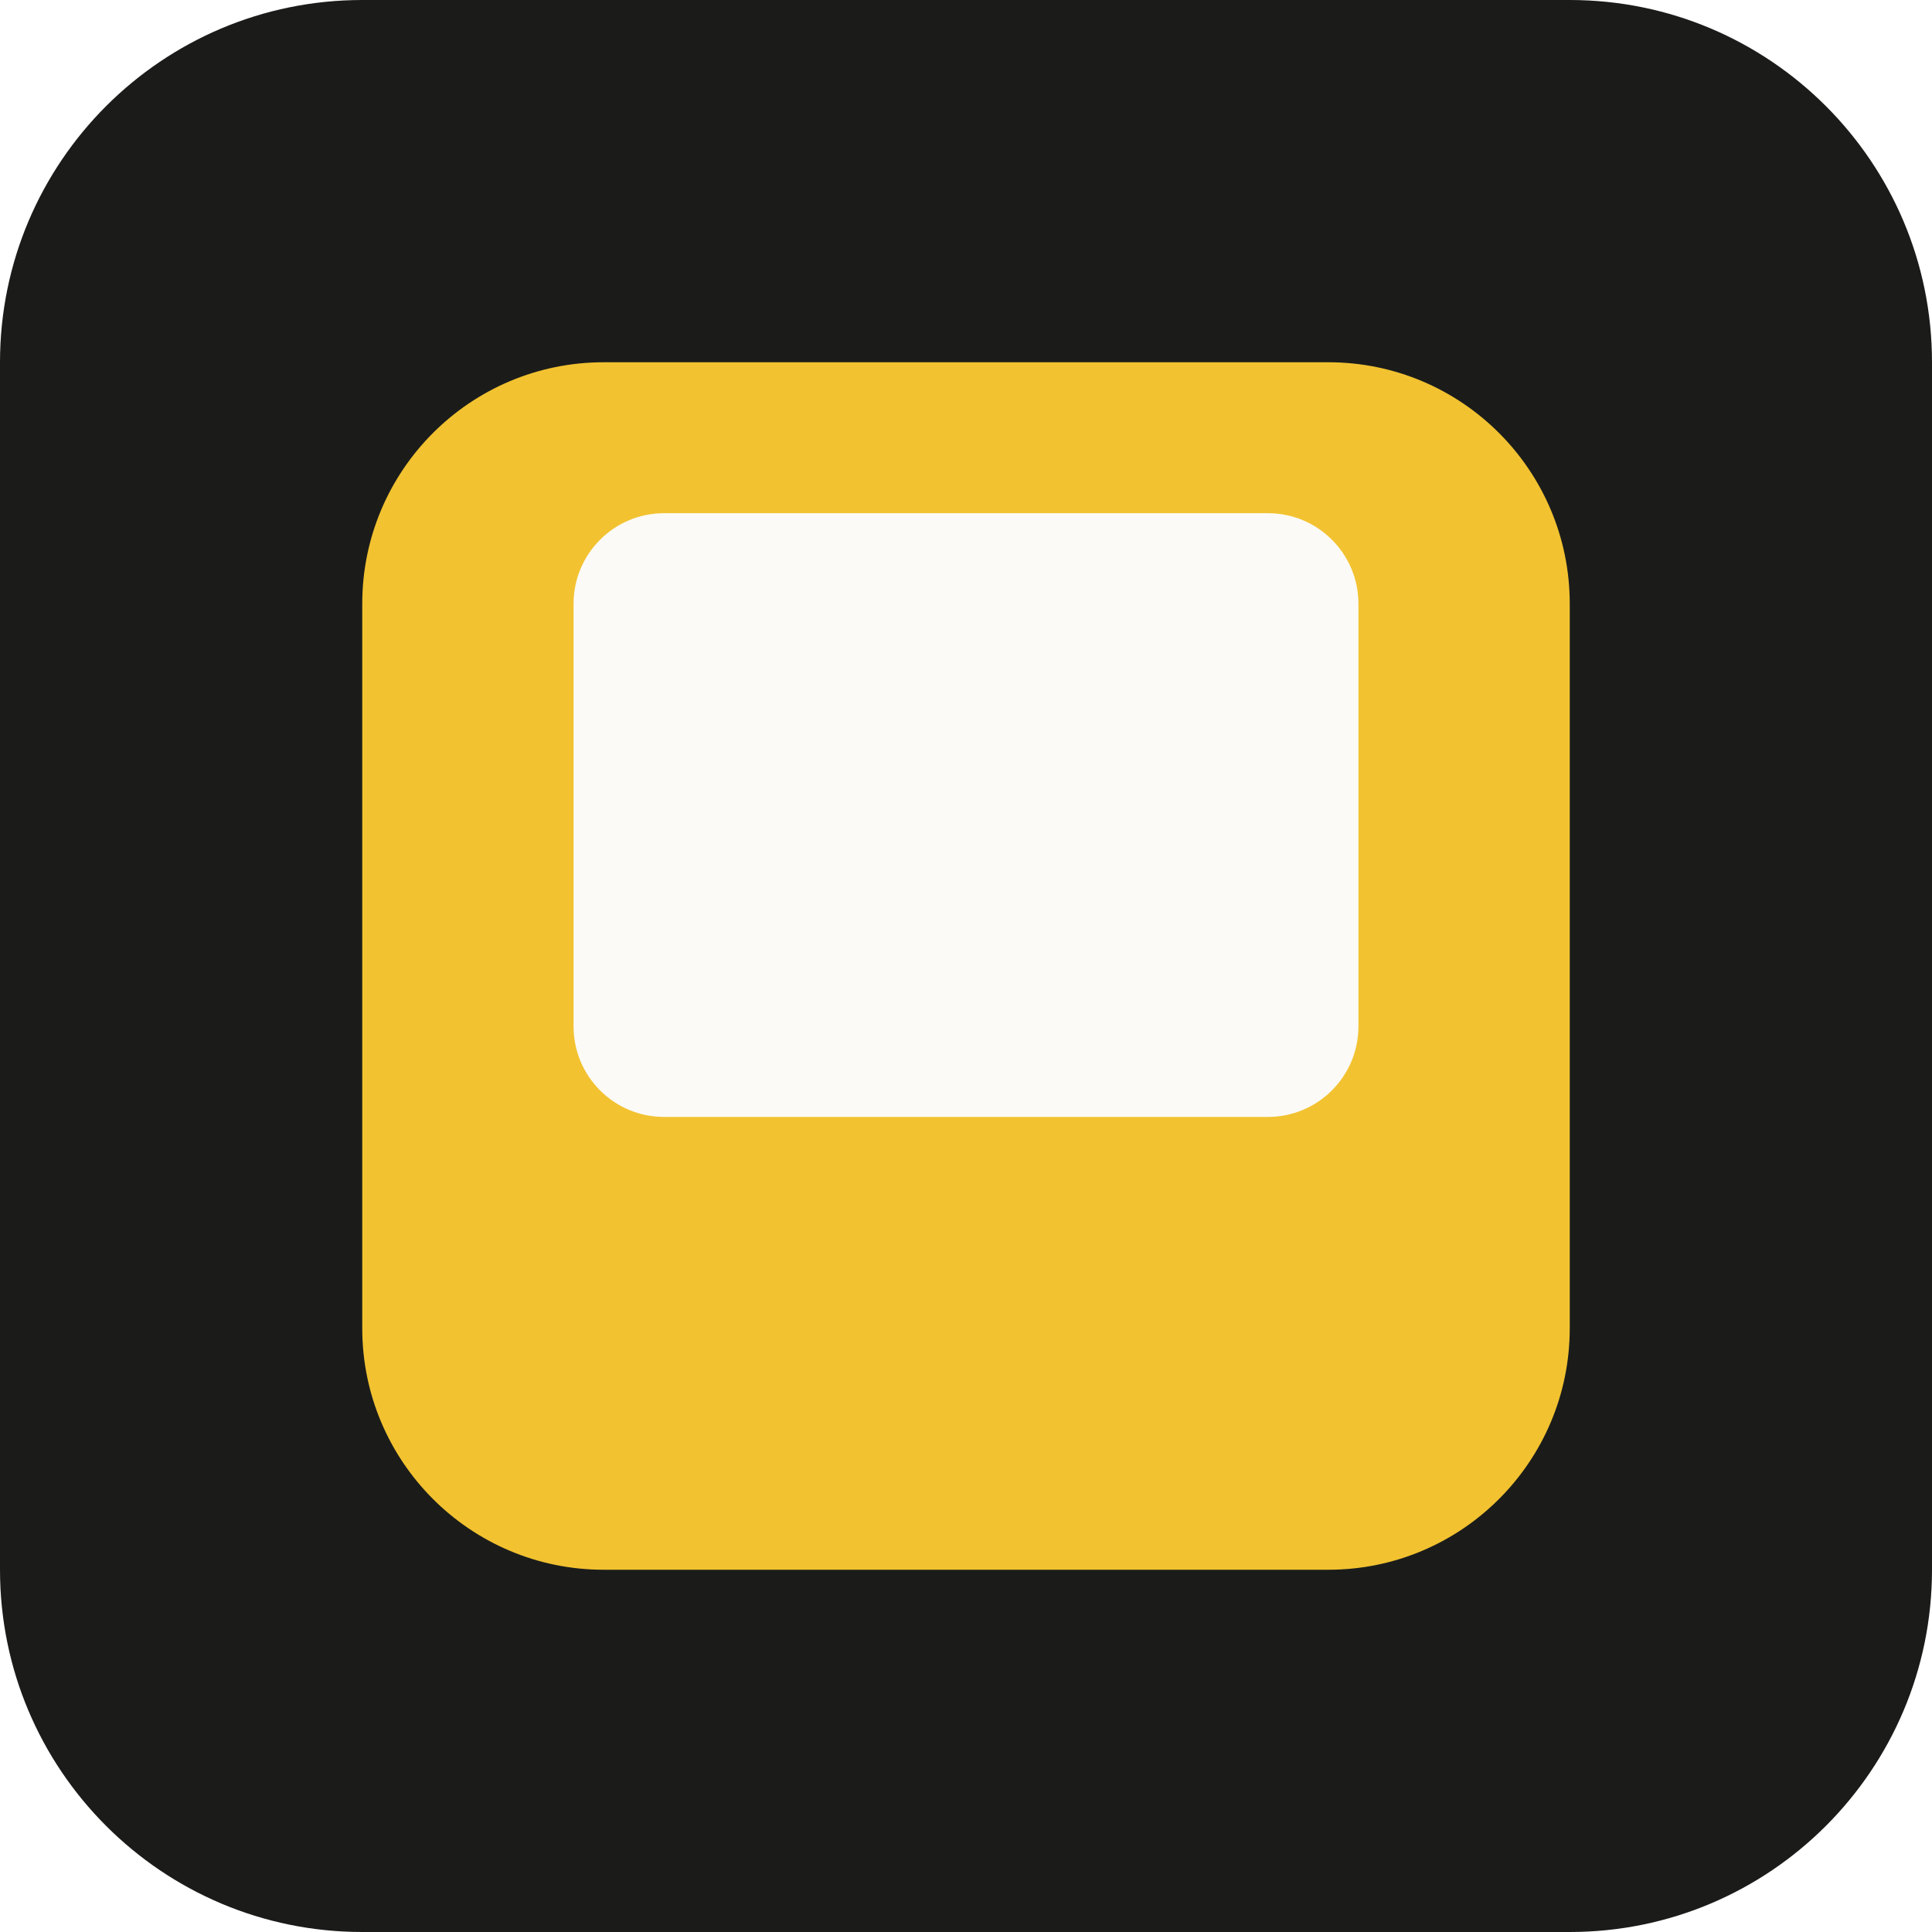
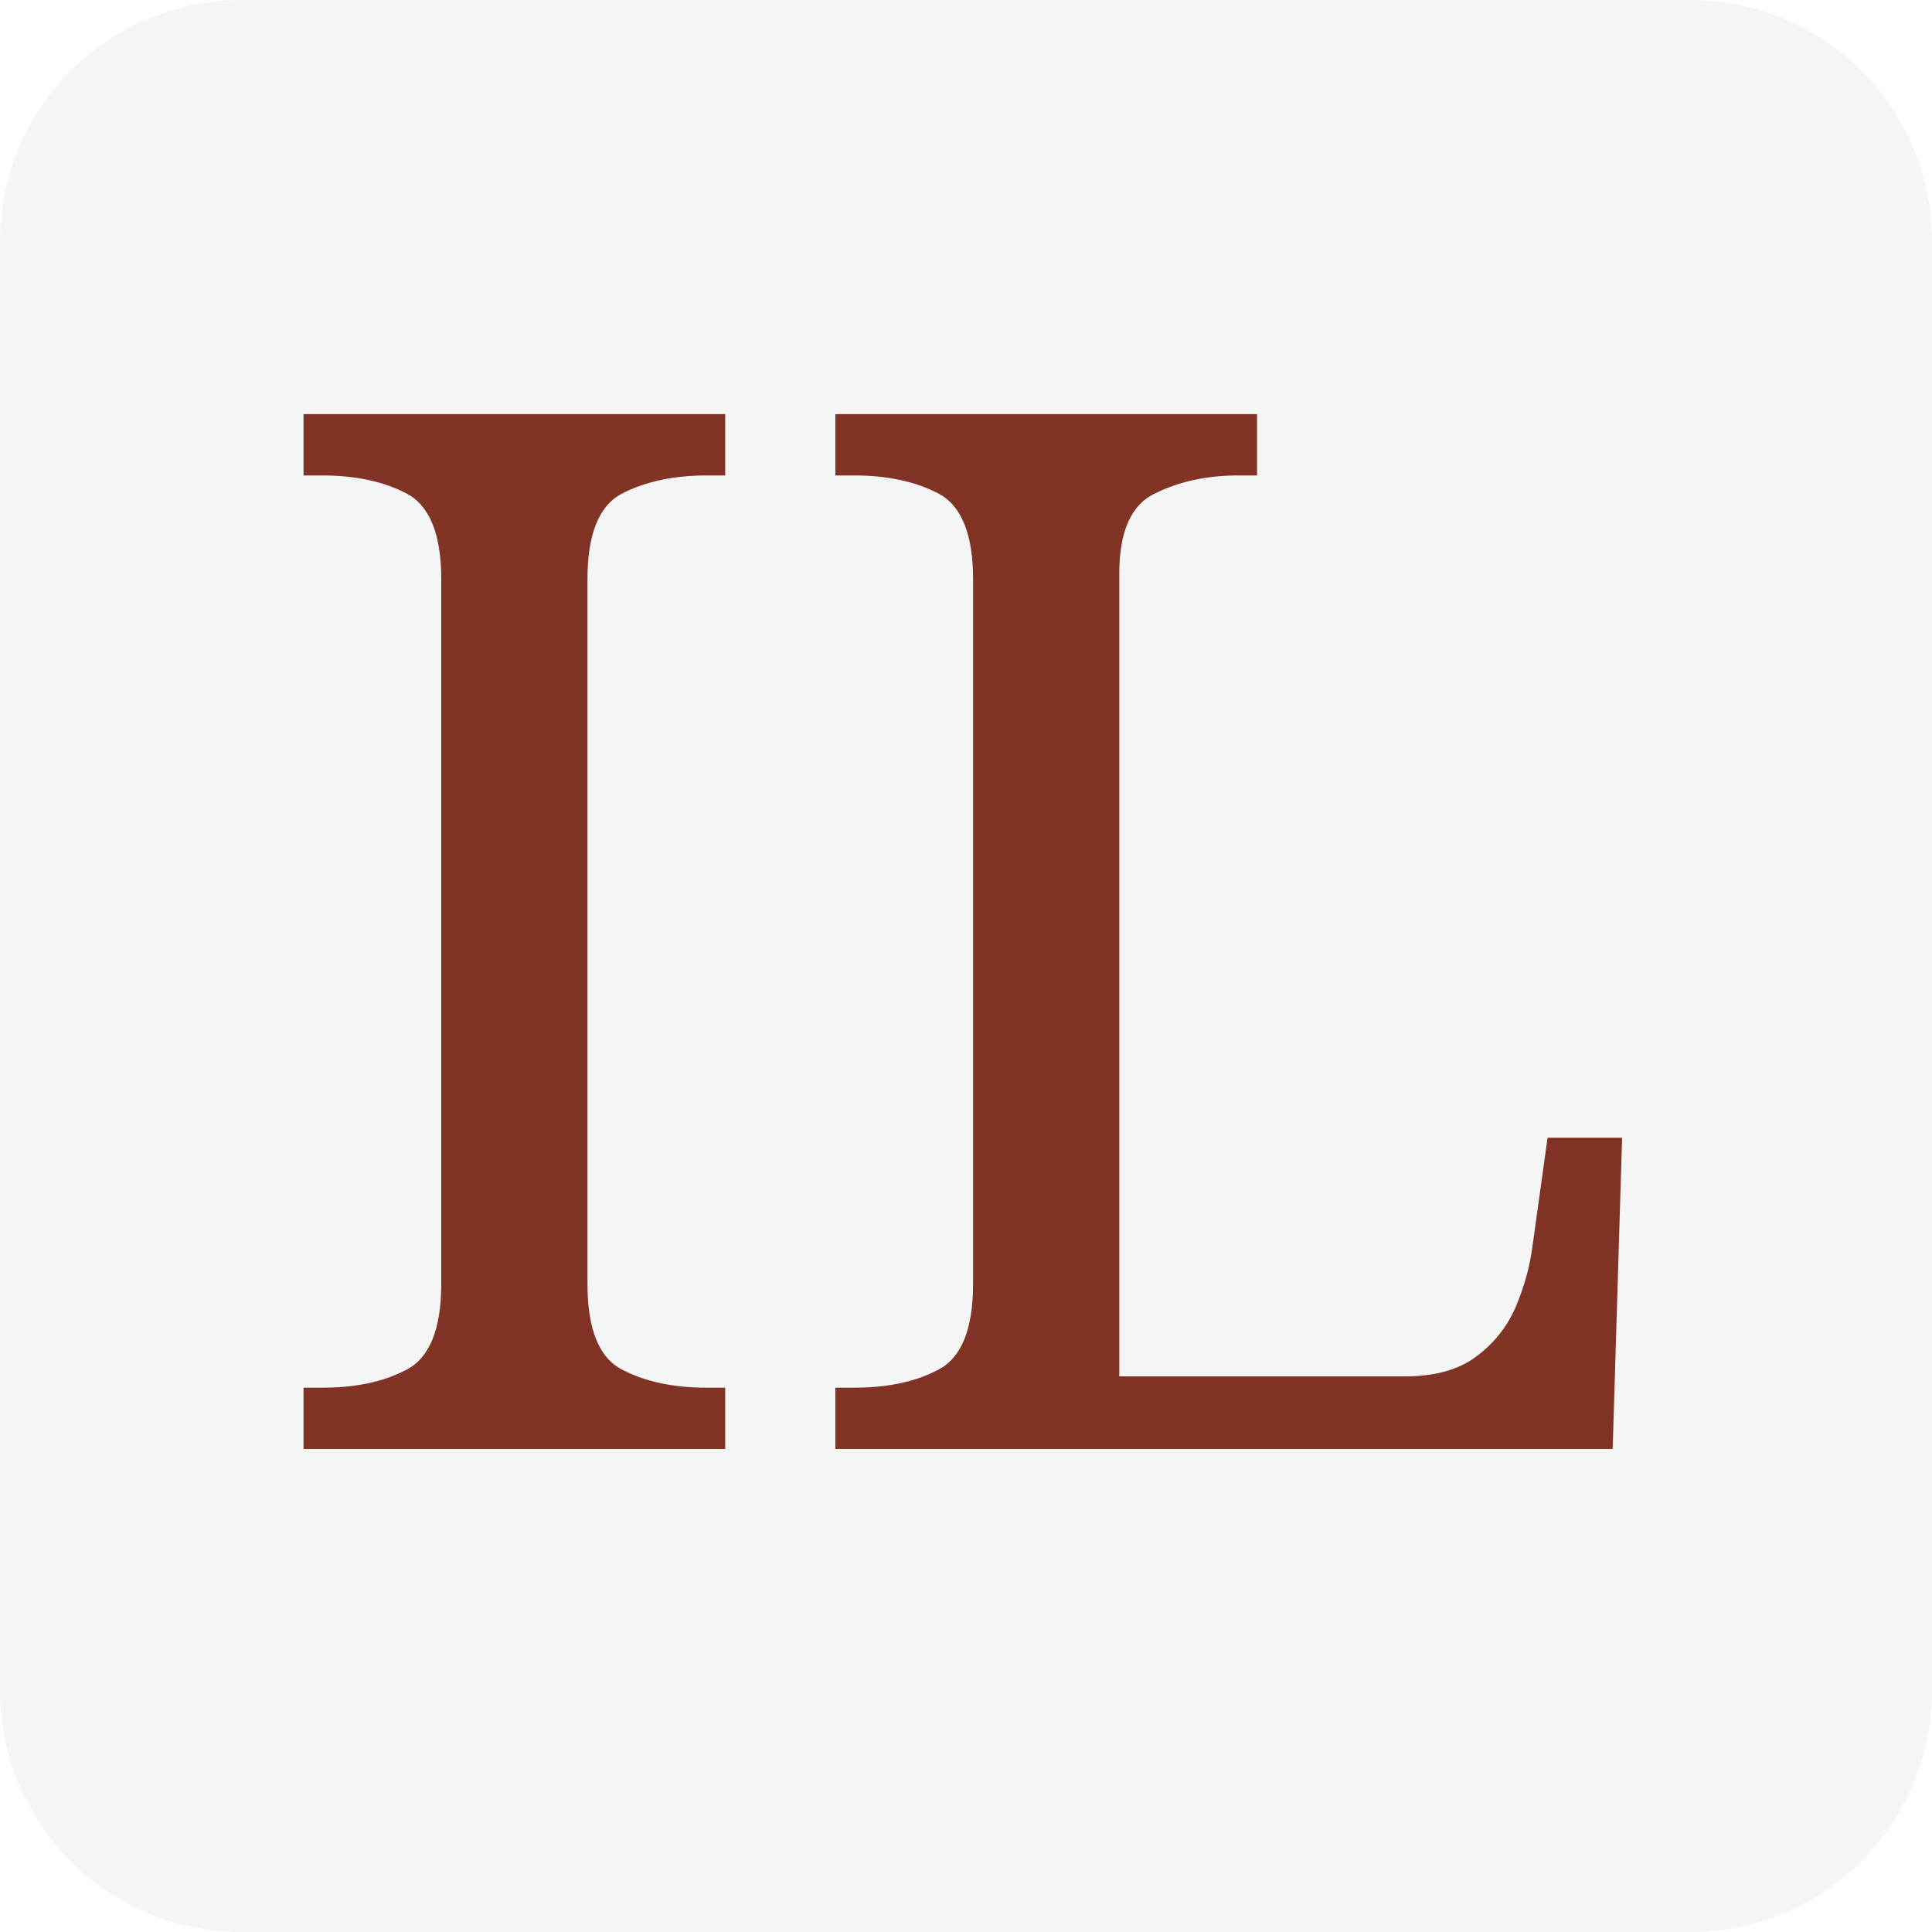
<svg xmlns="http://www.w3.org/2000/svg" viewBox="0 0 32 32">
-   <rect width="32" height="32" rx="6" fill="#1B1C1A" />
-   <rect x="6" y="6" width="20" height="20" rx="4" fill="#F2C230" />
-   <rect x="9.5" y="8.5" width="13" height="10" rx="1.5" fill="#FBFAF6" />
+   <rect width="32" height="32" rx="4" fill="#f4f6f6" />
+   <text x="16" y="24" text-anchor="middle" fill="#813426" font-family="Georgia,serif" font-size="24">IL</text>
</svg>
